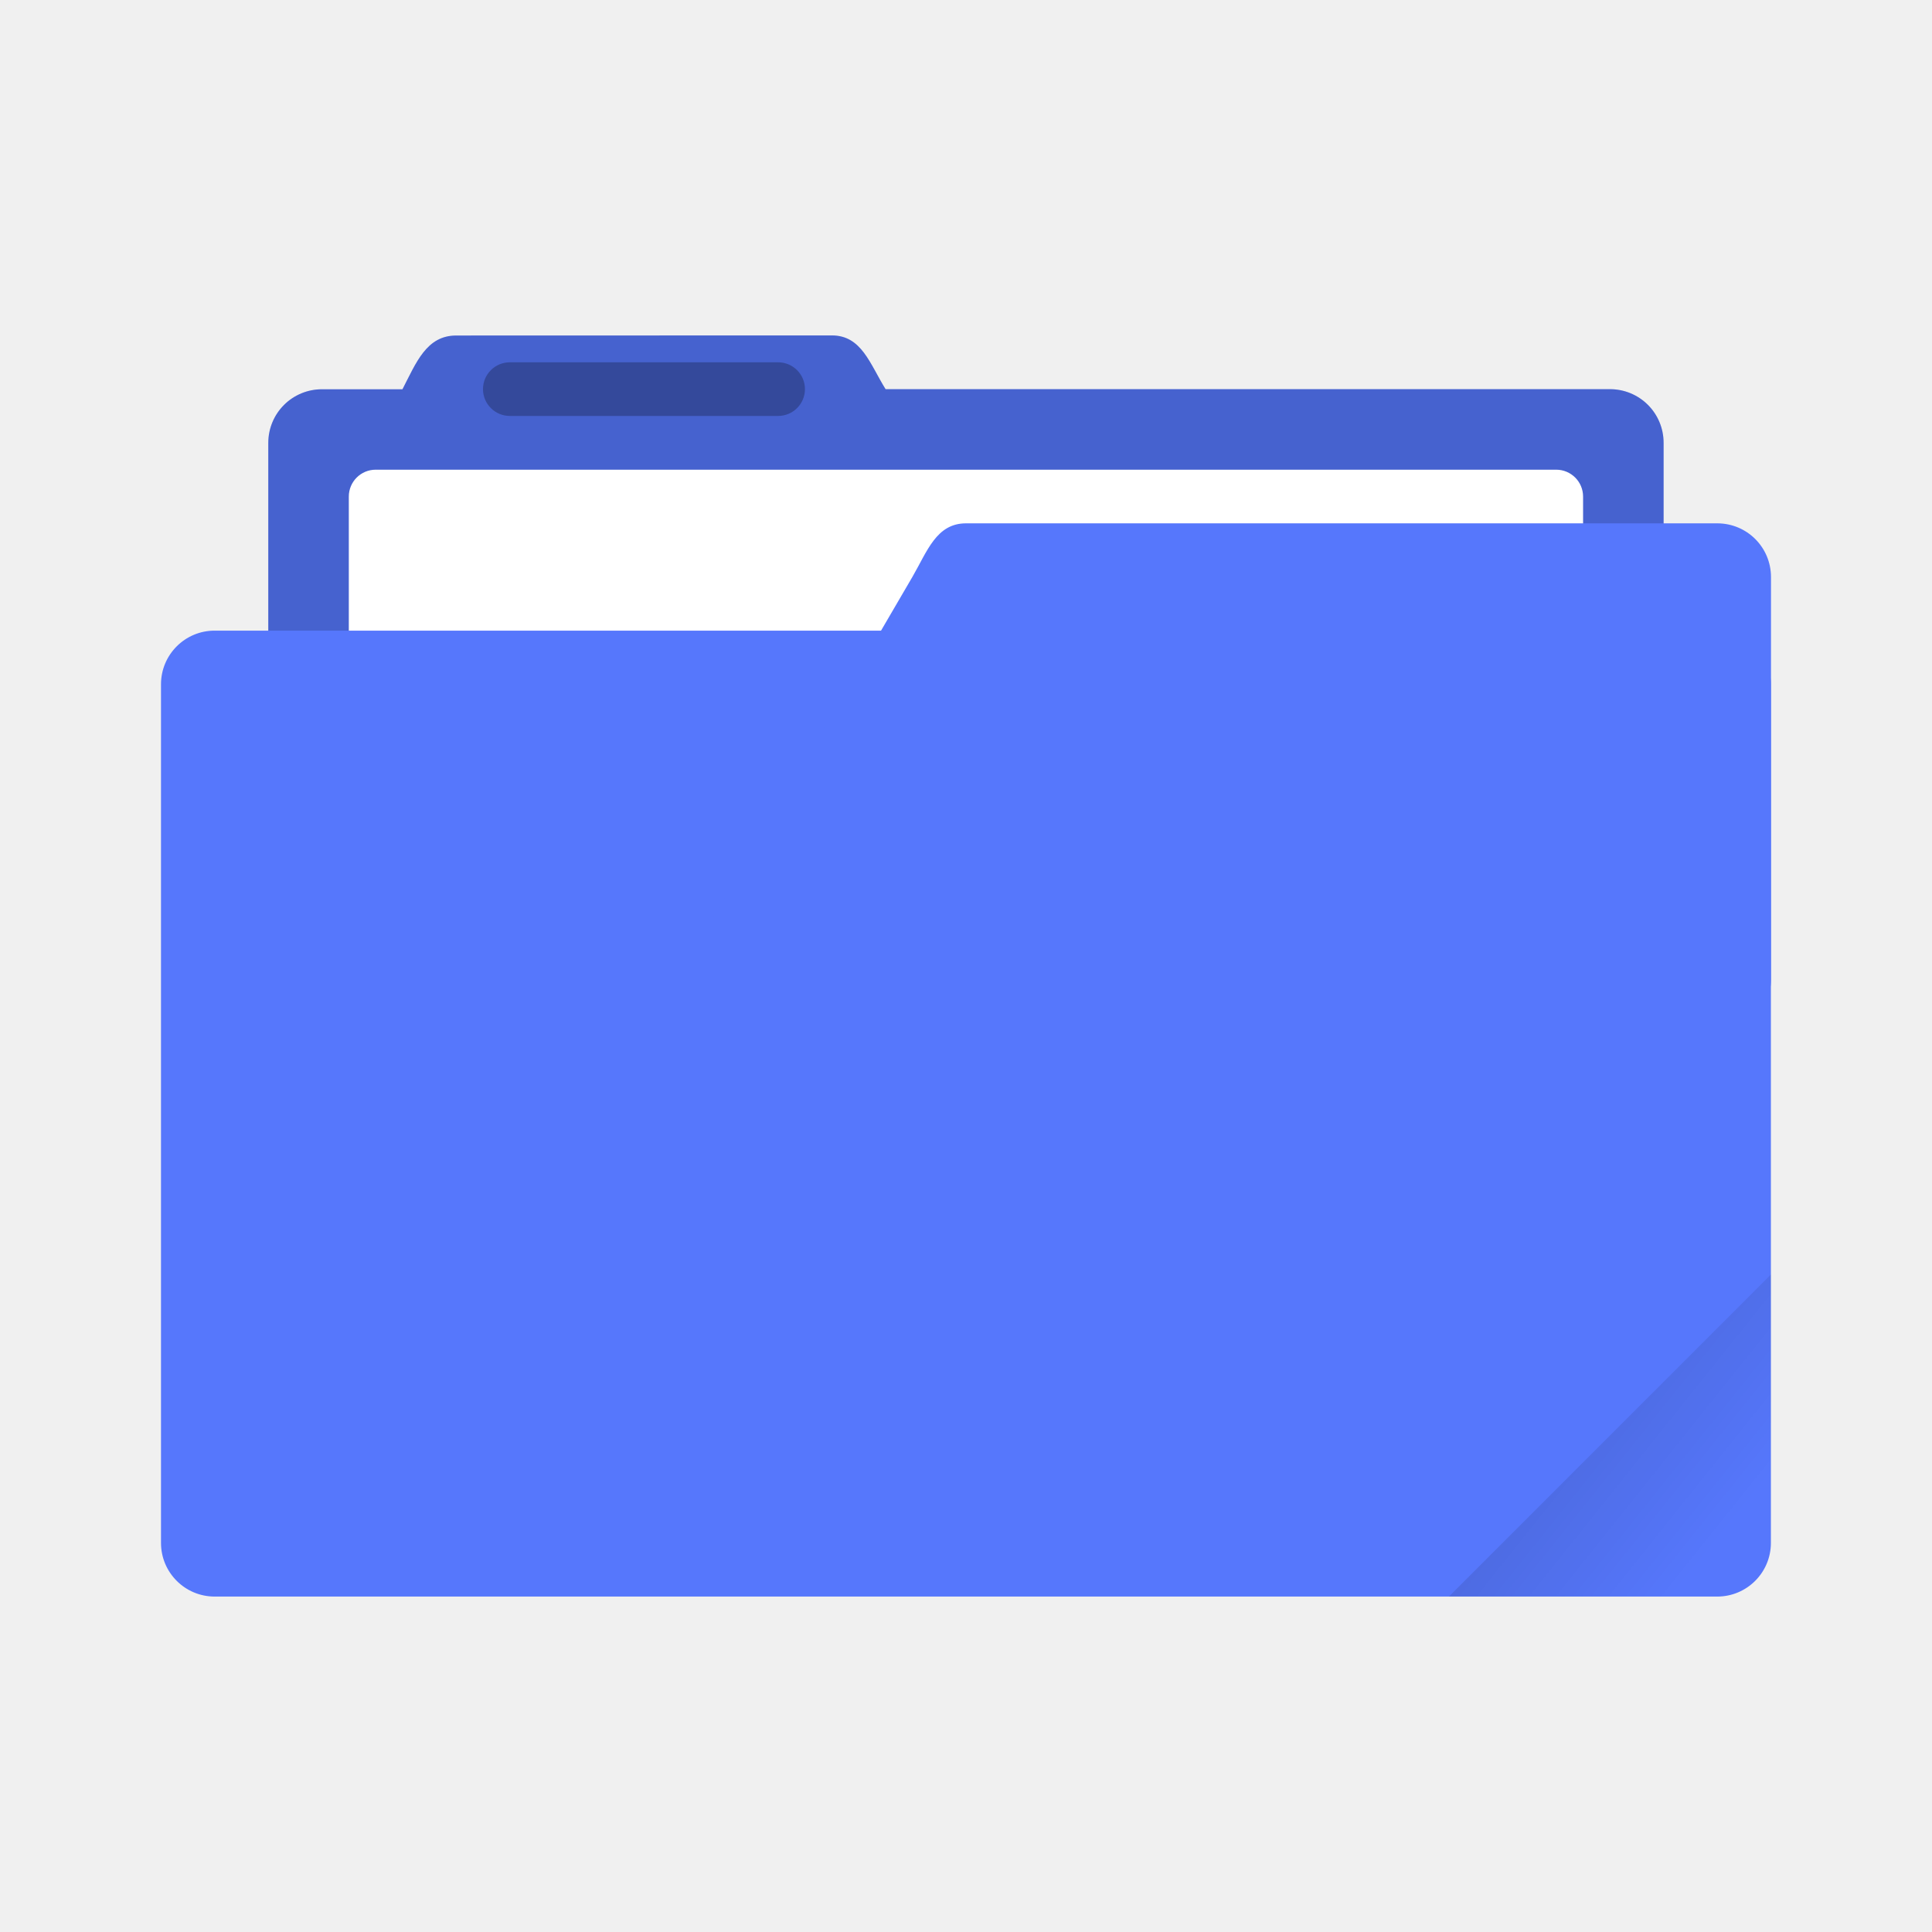
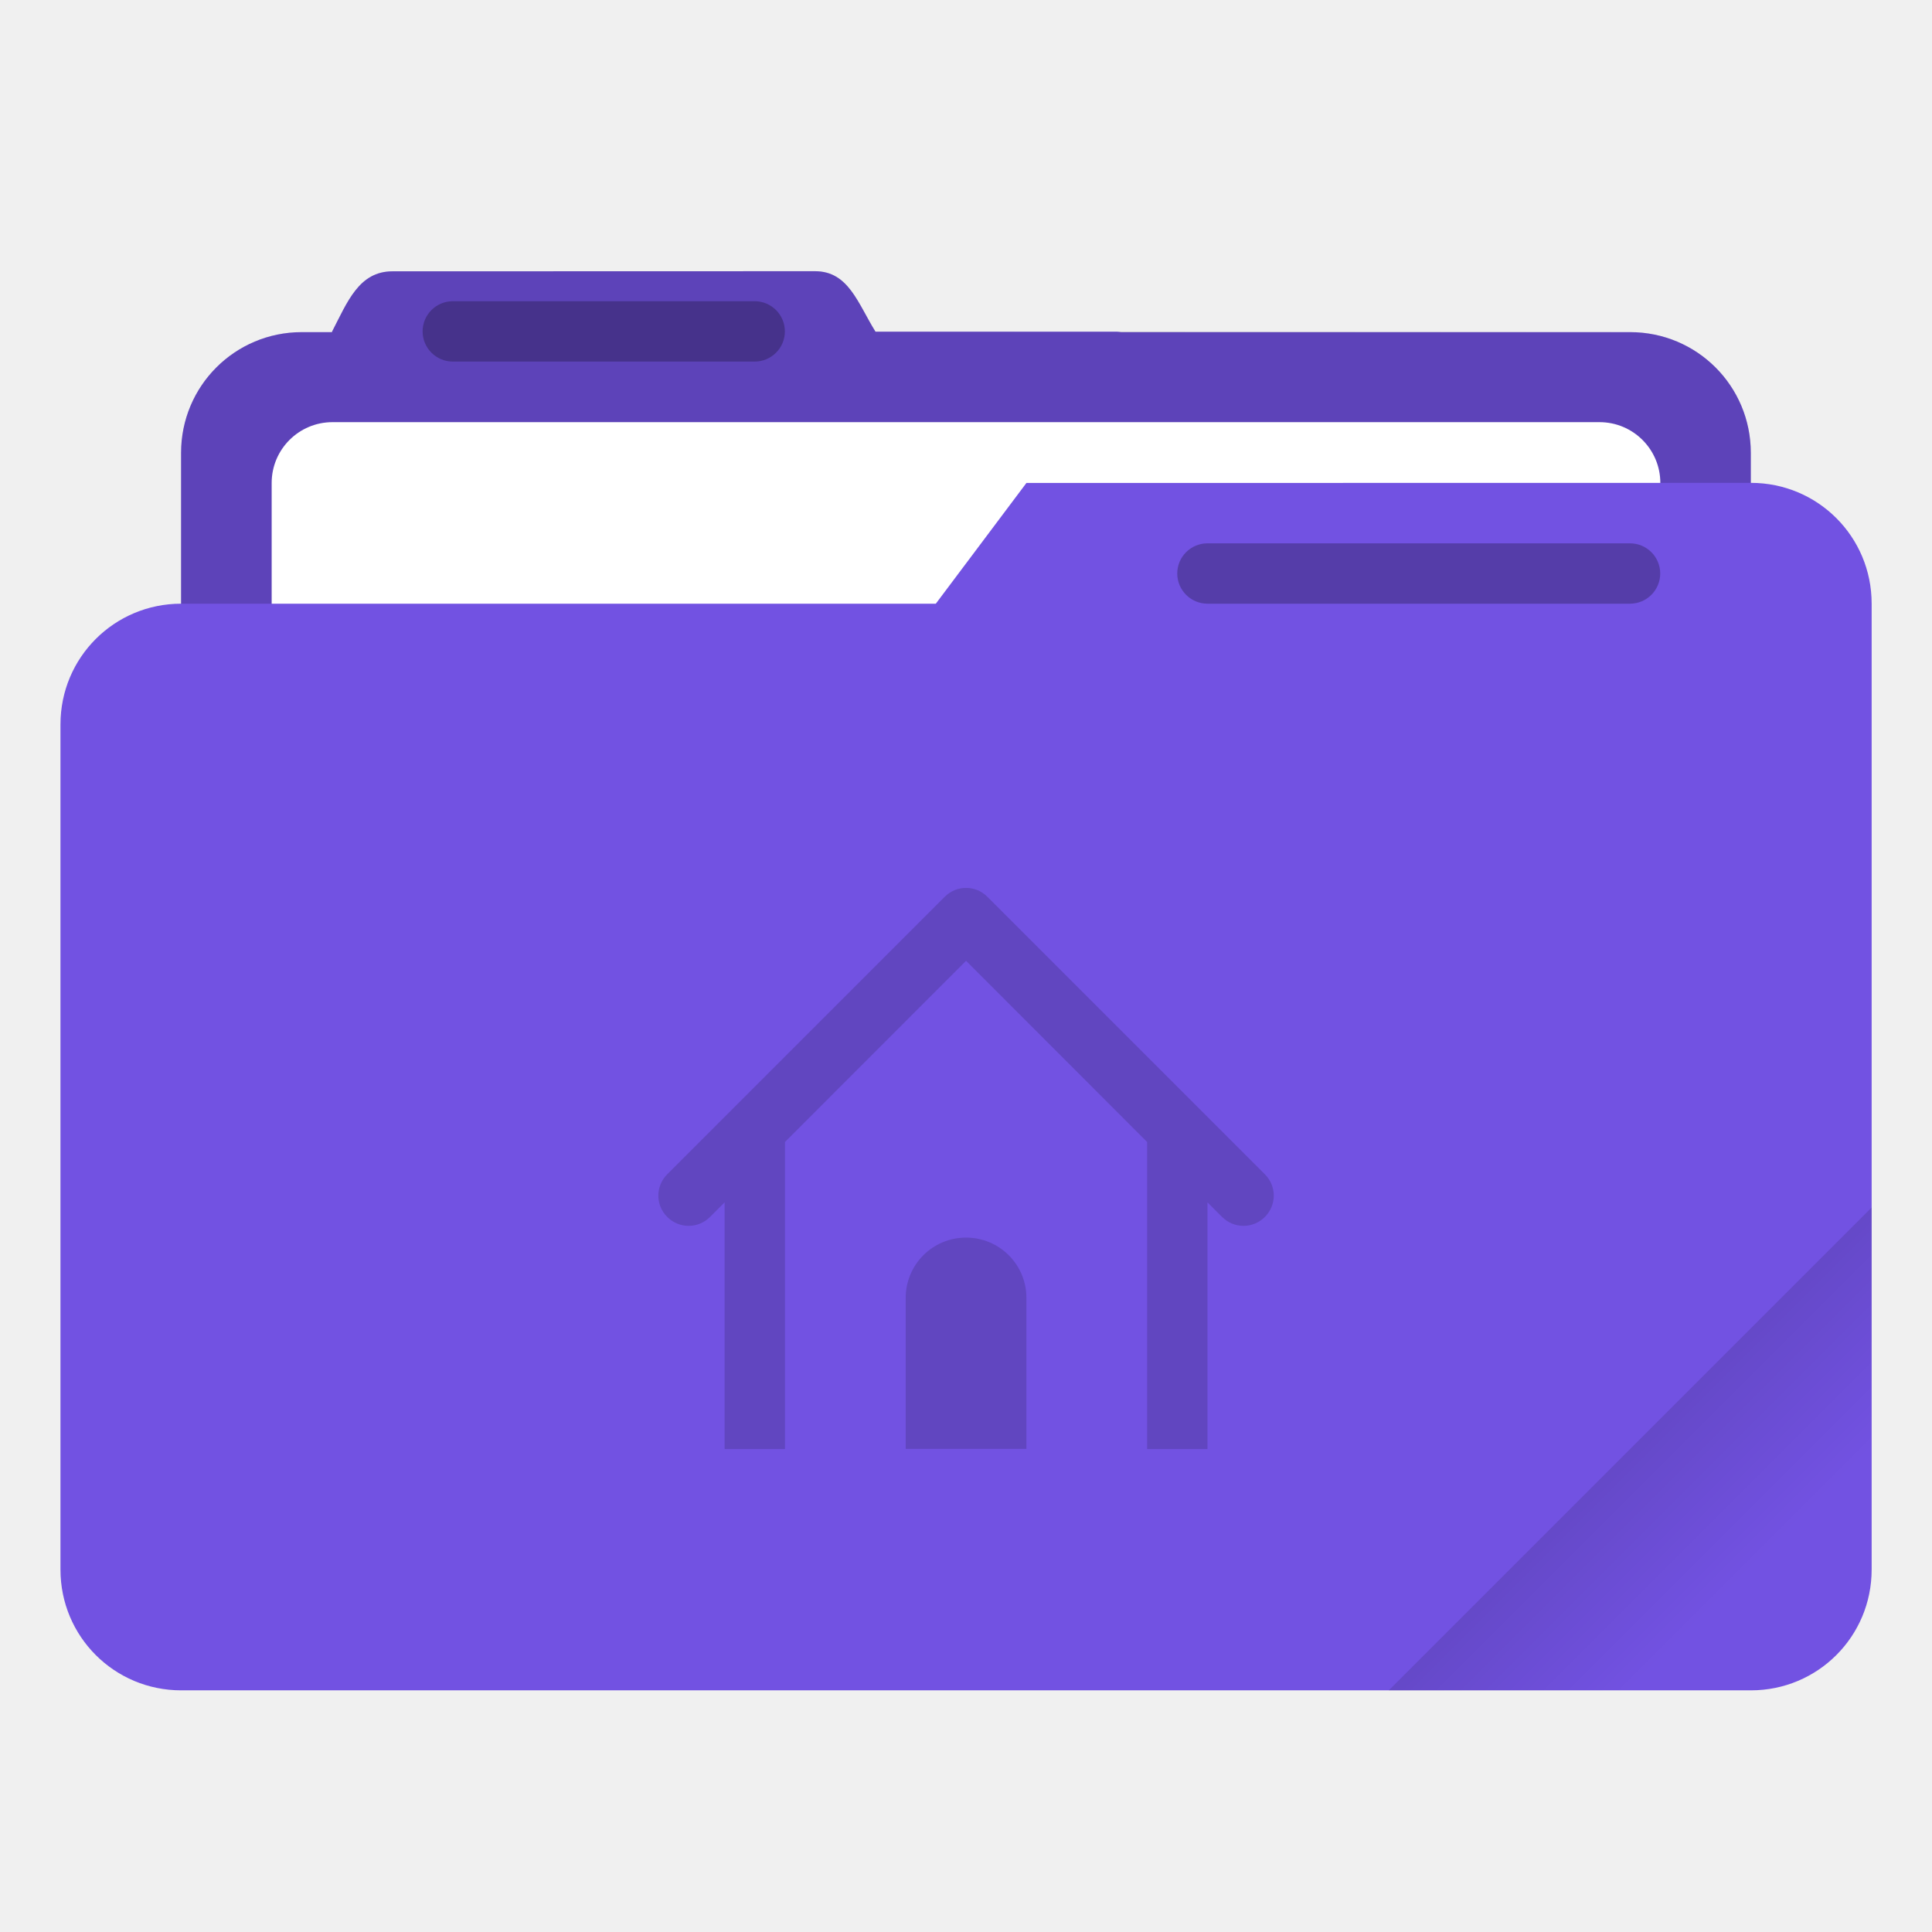
- <svg xmlns="http://www.w3.org/2000/svg" xmlns:xlink="http://www.w3.org/1999/xlink" width="240" height="240" viewBox="0 0 63.499 63.499" version="1.1" id="svg29">
-   <defs id="defs11">
-     <linearGradient id="a">
-       <stop offset="0" id="stop2" />
-       <stop offset="1" stop-opacity="0" id="stop4" />
+ <svg xmlns="http://www.w3.org/2000/svg" width="64" height="64" version="1.1" viewBox="0 0 16.933 16.933">
+   <defs>
+     <linearGradient id="linearGradient892" x1="-197.72" x2="-197.72" y1="263.86" y2="273.76" gradientTransform="matrix(.18709 -.18709 .18709 .18709 1.1192 -74.45)" gradientUnits="userSpaceOnUse">
+       <stop offset="0" />
+       <stop stop-opacity="0" offset="1" />
    </linearGradient>
-     <clipPath clipPathUnits="userSpaceOnUse" id="b">
-       <rect ry="0.529" y="285.358" x="0.529" height="9.525" width="15.875" transform="rotate(45)" id="rect7" style="fill:#5677fc;stroke-width:0.251;stroke-opacity:0.196;paint-order:markers stroke fill" />
-     </clipPath>
-     <linearGradient xlink:href="#a" id="c" x1="-197.102" y1="217.681" x2="-196.914" y2="219.365" gradientUnits="userSpaceOnUse" />
  </defs>
-   <g transform="matrix(3.333058,0,0,3.333058,3.528375,-930.3878)" id="g27">
-     <path d="m 3.44,282.448 c -0.294,0 -0.395,0.269 -0.53,0.53 H 2.117 a 0.528,0.528 0 0 0 -0.53,0.528 v 5.292 c 0,0.293 0.237,0.53 0.53,0.53 h 12.7 c 0.293,0 0.529,-0.237 0.529,-0.53 v -5.292 a 0.528,0.528 0 0 0 -0.53,-0.529 H 7.674 c -0.155,-0.249 -0.236,-0.53 -0.53,-0.53 z" id="path13" style="fill:#5677fc;paint-order:markers stroke fill" />
-     <path d="m 3.44,282.448 c -0.294,0 -0.395,0.269 -0.53,0.53 H 2.117 a 0.528,0.528 0 0 0 -0.53,0.528 v 5.292 c 0,0.293 0.237,0.53 0.53,0.53 h 12.7 c 0.293,0 0.529,-0.237 0.529,-0.53 v -5.292 a 0.528,0.528 0 0 0 -0.53,-0.529 H 7.674 c -0.155,-0.249 -0.236,-0.53 -0.53,-0.53 z" id="path15" style="opacity:0.18;paint-order:markers stroke fill" />
-     <rect width="12.171" height="5.027" x="2.381" y="283.771" ry="0.265" id="rect17" style="fill:#ffffff;paint-order:markers stroke fill" />
-     <rect width="15.875" height="9.525" x="0.529" y="285.358" ry="0.529" id="rect19" style="fill:#5677fc;paint-order:markers stroke fill" />
-     <path d="m 8.467,284.3 h 7.408 c 0.293,0 0.53,0.236 0.53,0.53 v 3.968 c 0,0.293 -0.237,0.529 -0.53,0.529 H 6.152 c -0.294,0 -0.677,-0.276 -0.53,-0.53 l 2.316,-3.968 C 8.085,284.576 8.174,284.3 8.467,284.3 Z" id="path21" style="fill:#5677fc;paint-order:markers stroke fill" />
-     <rect width="3.175" height="0.529" x="3.704" y="282.712" ry="0.265" id="rect23" style="opacity:0.25;paint-order:stroke markers fill" />
-     <rect width="5.292" height="4.762" x="-199.587" y="217.868" ry="0.132" transform="rotate(-45)" clip-path="url(#b)" id="rect25" style="opacity:0.1;fill:url(#c);paint-order:stroke markers fill" />
-   </g>
+   <path d="m7.144 2.377-3.704 0.001c-0.294 0-0.395 0.268-0.53 0.529v0.004h-0.265c-0.586 0-1.058 0.472-1.058 1.058v7.408c0 0.586 0.472 1.058 1.058 1.058h11.642c0.586 0 1.058-0.472 1.058-1.058v-7.408c0-0.586-0.472-1.058-1.058-1.058h-4.461c-0.013-8.467e-4 -0.024-0.004-0.037-0.004h-2.116c-0.155-0.249-0.236-0.53-0.53-0.53z" fill="#7252e2" stroke-linecap="round" stroke-linejoin="round" stroke-width=".493" style="paint-order:stroke fill markers" />
+   <path d="m7.144 2.377-3.704 0.001c-0.294 0-0.395 0.268-0.53 0.529v0.004h-0.265c-0.586 0-1.058 0.472-1.058 1.058v7.408c0 0.586 0.472 1.058 1.058 1.058h11.642c0.586 0 1.058-0.472 1.058-1.058v-7.408c0-0.586-0.472-1.058-1.058-1.058l-6.613-0.004c-0.155-0.249-0.236-0.53-0.53-0.53z" opacity=".18" stroke-linecap="round" stroke-linejoin="round" stroke-width=".493" style="paint-order:stroke fill markers" />
+   <rect x="2.381" y="3.7" width="12.171" height="5.027" ry=".533" fill="#fff" paint-order="markers stroke fill" />
+   <rect x="3.704" y="2.64" width="3.175" height=".529" ry=".265" opacity=".25" paint-order="stroke markers fill" />
+   <path d="m8.996 4.233-0.794 1.058h-6.614c-0.586 0-1.058 0.472-1.058 1.058v7.408c0 0.586 0.472 1.058 1.058 1.058h13.758c0.586 0 1.058-0.472 1.058-1.058v-8.467c0-0.586-0.472-1.058-1.058-1.058z" fill="#7252e2" stroke-linecap="round" stroke-linejoin="round" stroke-width=".529" style="paint-order:stroke fill markers" />
+   <path d="m16.404 10.583-4.233 4.233h3.175c0.586 0 1.058-0.472 1.058-1.058z" fill="url(#linearGradient892)" opacity=".2" stroke-linecap="round" stroke-linejoin="round" stroke-width=".529" style="paint-order:stroke fill markers" />
+   <rect x="10.318" y="4.762" width="4.233" height=".529" ry=".265" opacity=".25" stroke-width="1.033" style="paint-order:stroke markers fill" />
+   <path d="m8.467 7.782c-0.068 0-0.135 0.026-0.187 0.078l-2.432 2.432c-0.104 0.104-0.104 0.27 0 0.374 0.104 0.104 0.271 0.104 0.375 0l0.128-0.128v2.162h0.529v-2.691l1.587-1.588 1.587 1.588v2.691h0.529v-2.162l0.128 0.128c0.104 0.104 0.271 0.104 0.375 0 0.104-0.104 0.104-0.27 0-0.374l-2.432-2.432c-0.052-0.052-0.119-0.078-0.187-0.078zm0 3.065c-0.293 0-0.529 0.236-0.529 0.529v1.323h1.058v-1.323c0-0.293-0.236-0.529-0.529-0.529z" opacity=".15" stroke-linecap="round" stroke-linejoin="round" stroke-width=".545" style="paint-order:stroke fill markers" />
</svg>
